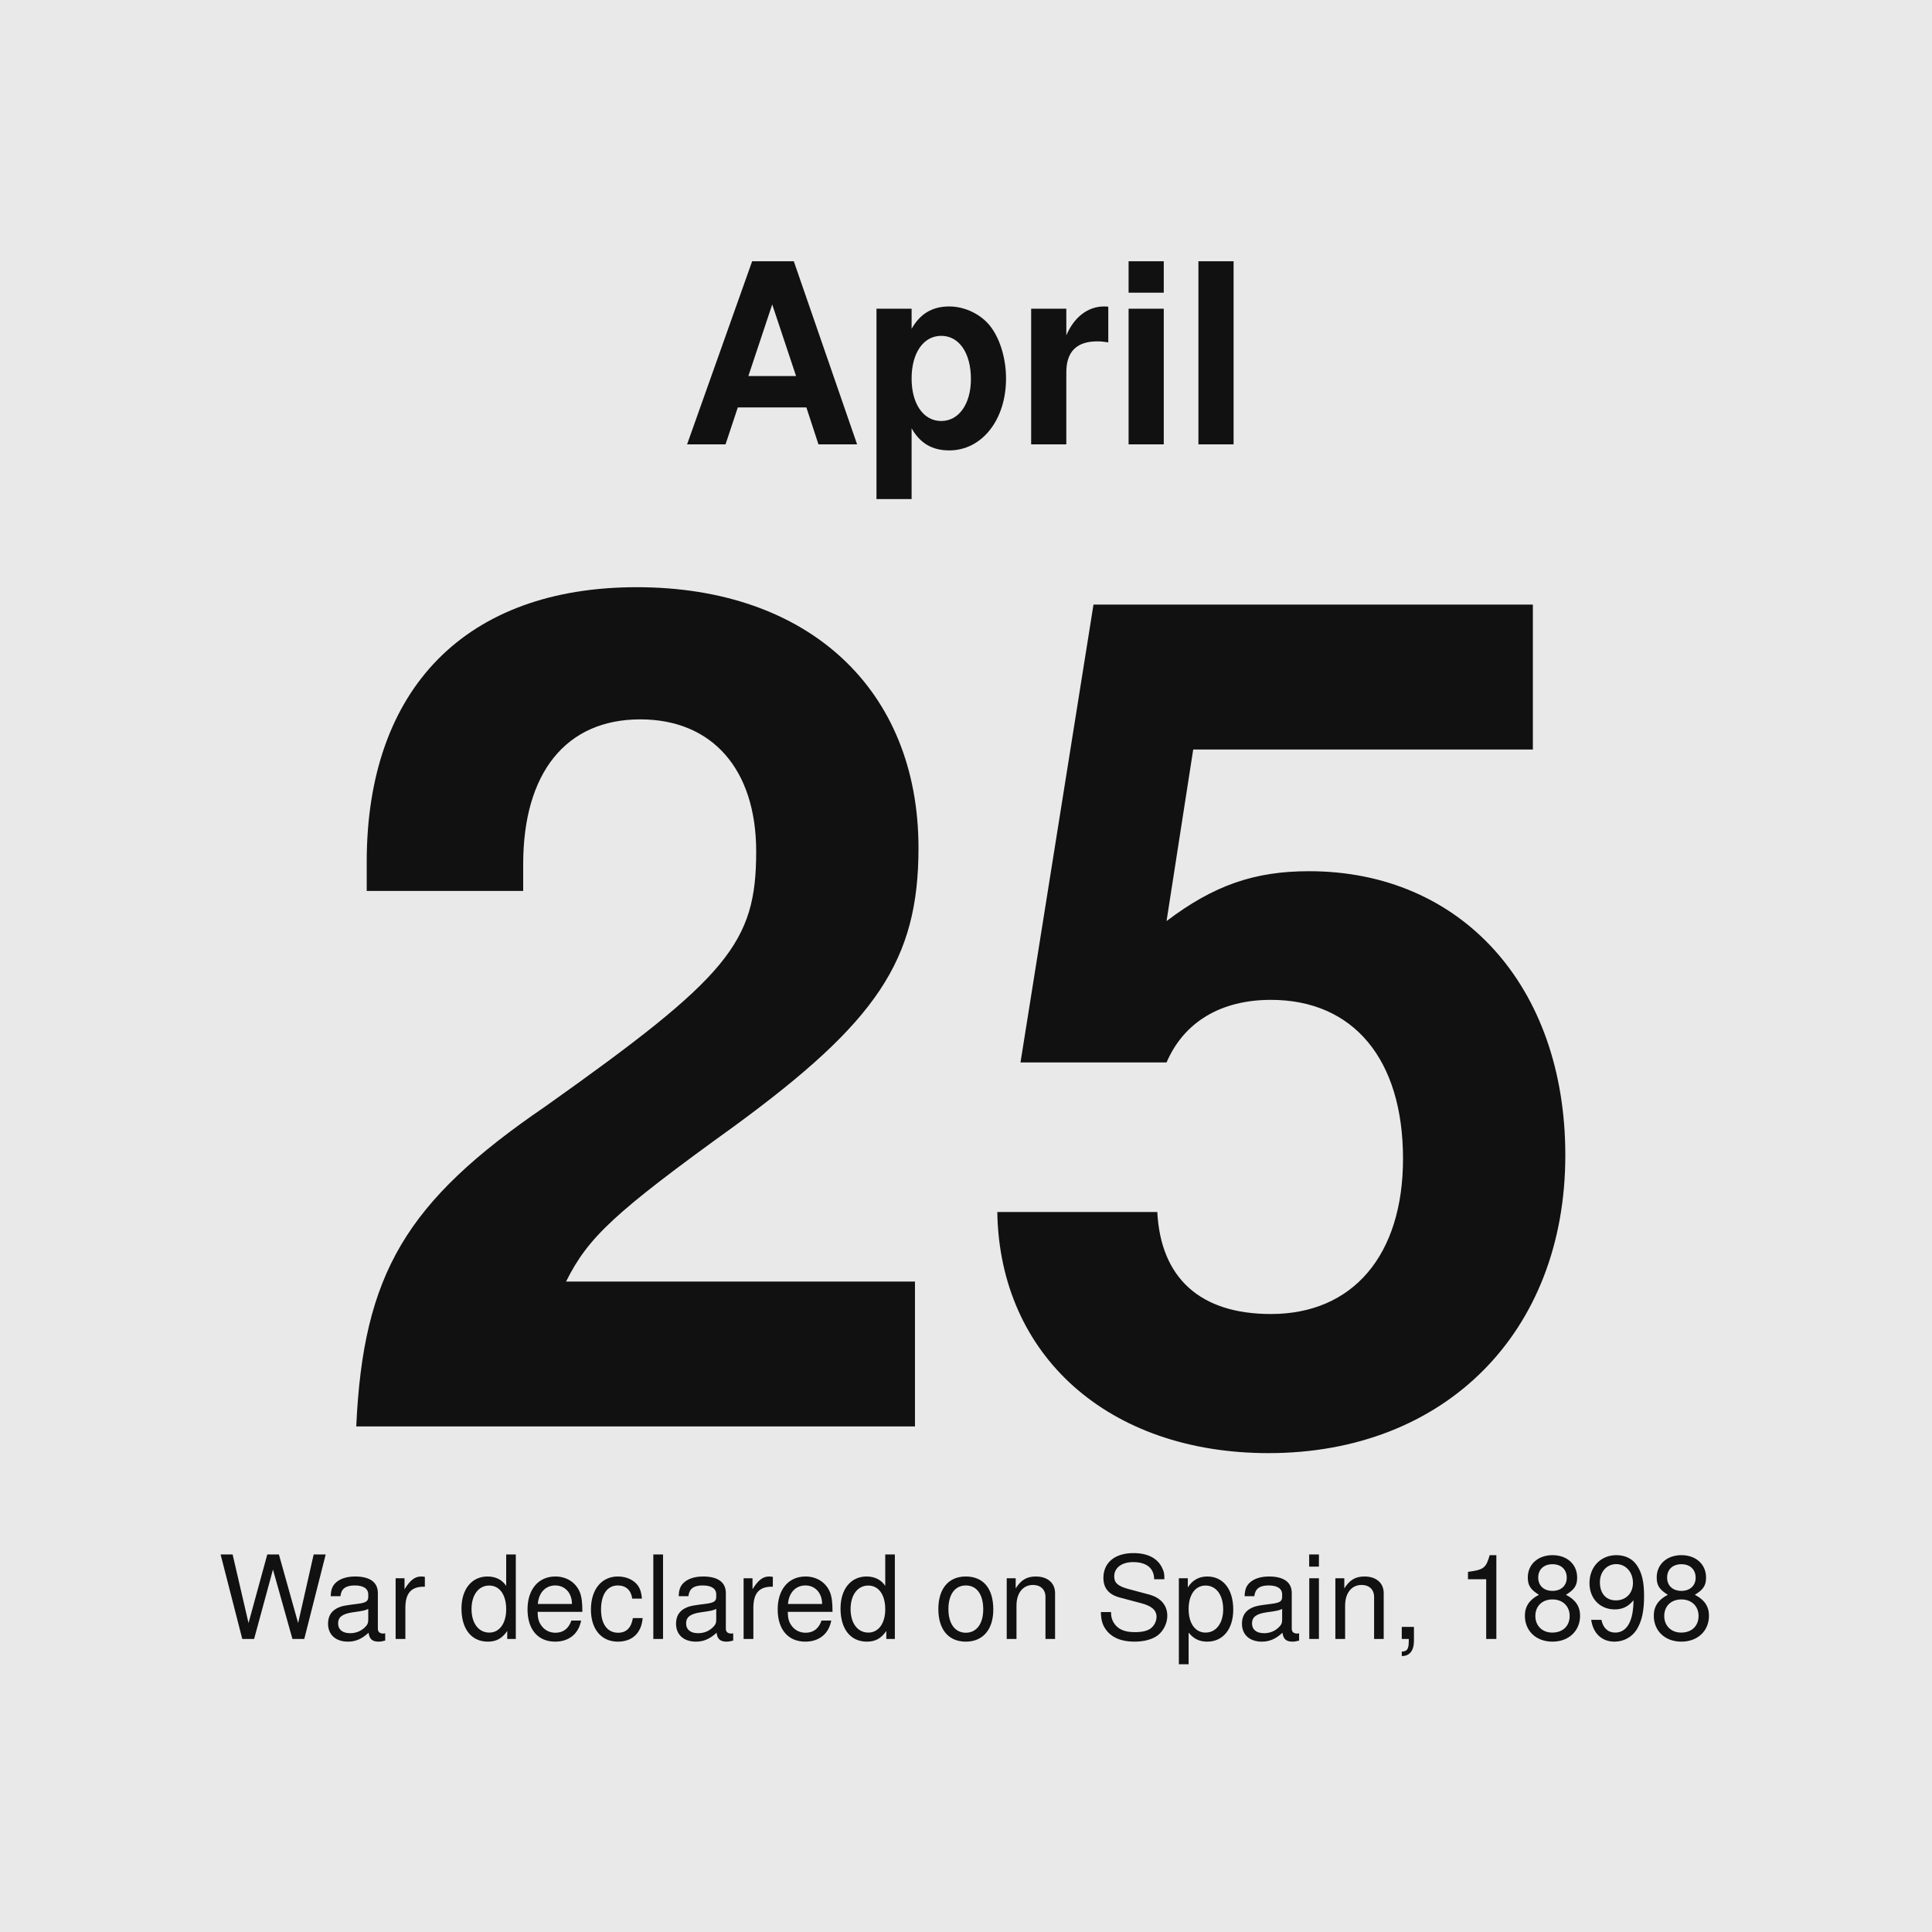
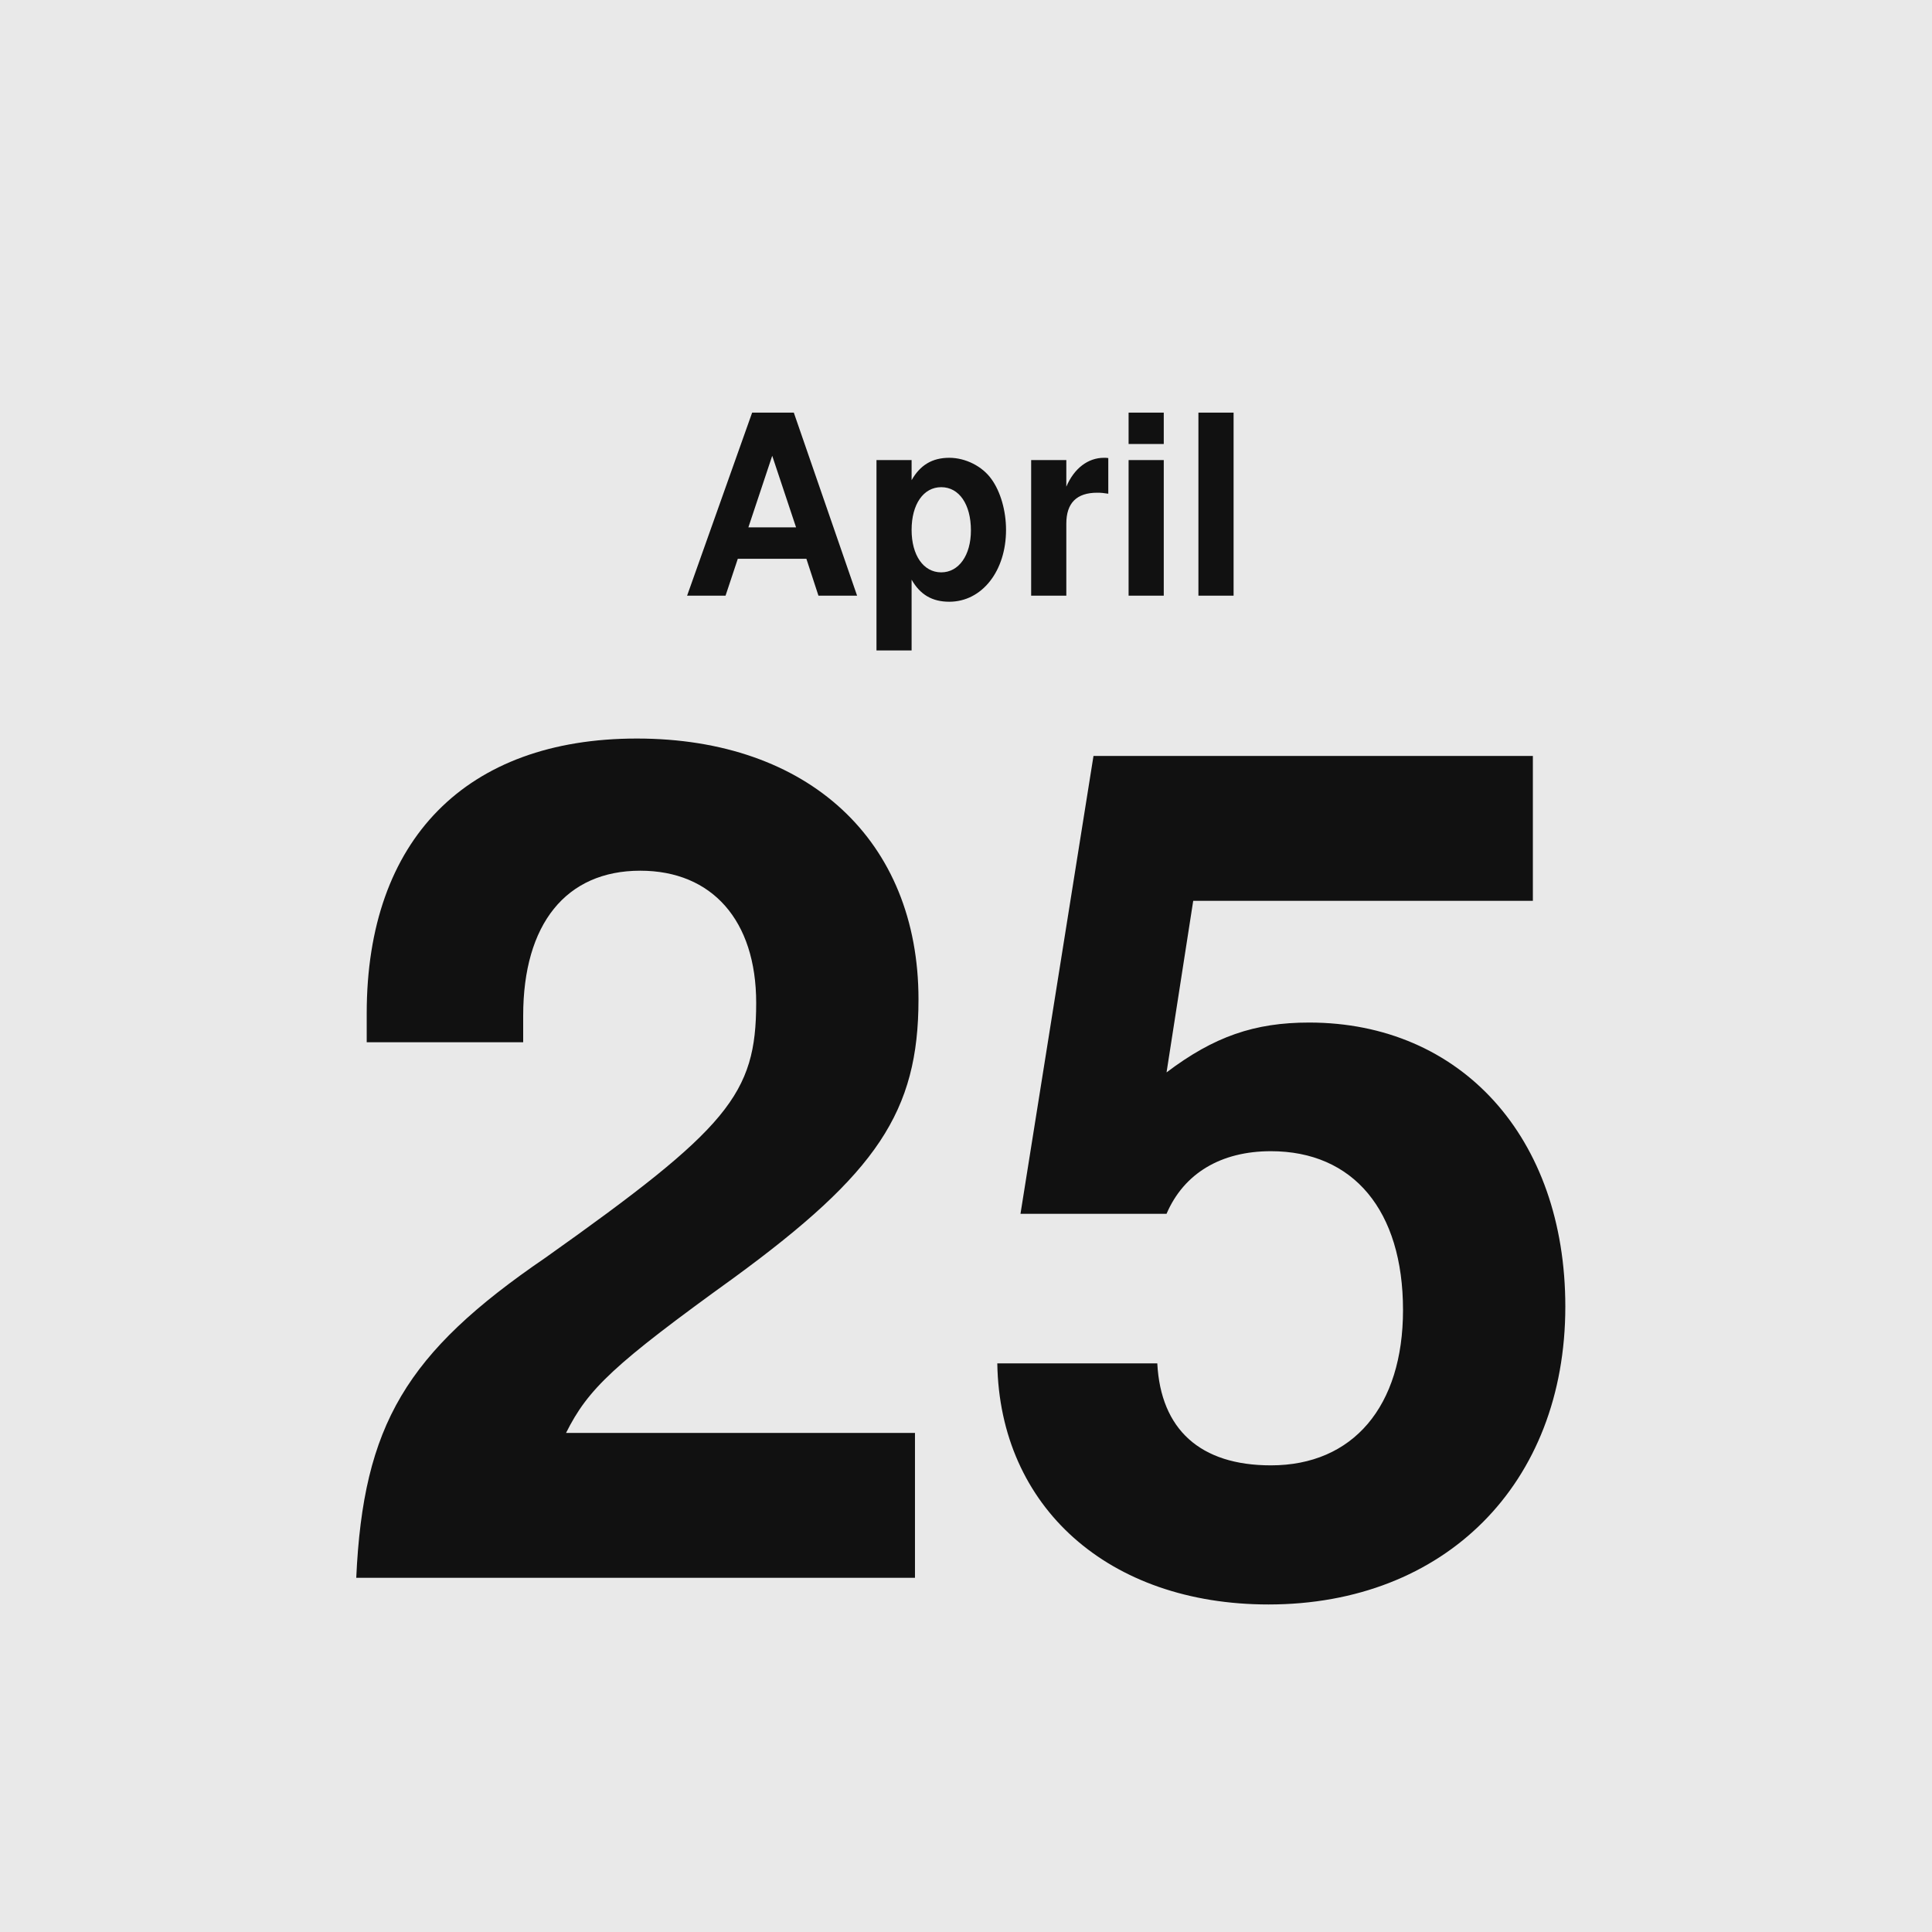
<svg xmlns="http://www.w3.org/2000/svg" width="600" height="600" viewBox="0 0 600 600">
  <rect width="600" height="600" fill="#e9e9e9" />
-   <text x="300" y="138" text-anchor="middle" font-family="Helvetica,Arial,'DejaVu Sans',Verdana,sans-serif" font-size="78" font-weight="bold" fill="#111111">April</text>
-   <text x="300" y="443" text-anchor="middle" font-family="Helvetica,Arial,'DejaVu Sans',Verdana,sans-serif" font-size="360" font-weight="bold" fill="#111111">25</text>
-   <text x="300" y="509" text-anchor="middle" font-family="Helvetica,Arial,'DejaVu Sans',Verdana,sans-serif" font-size="36" fill="#111111">War declared on Spain, 1898</text>
+   <text x="300" y="185" text-anchor="middle" font-family="Helvetica,Arial,'DejaVu Sans',Verdana,sans-serif" font-size="78" font-weight="bold" fill="#111111">April</text>
+   <text x="300" y="490" text-anchor="middle" font-family="Helvetica,Arial,'DejaVu Sans',Verdana,sans-serif" font-size="360" font-weight="bold" fill="#111111">25</text>
</svg>
